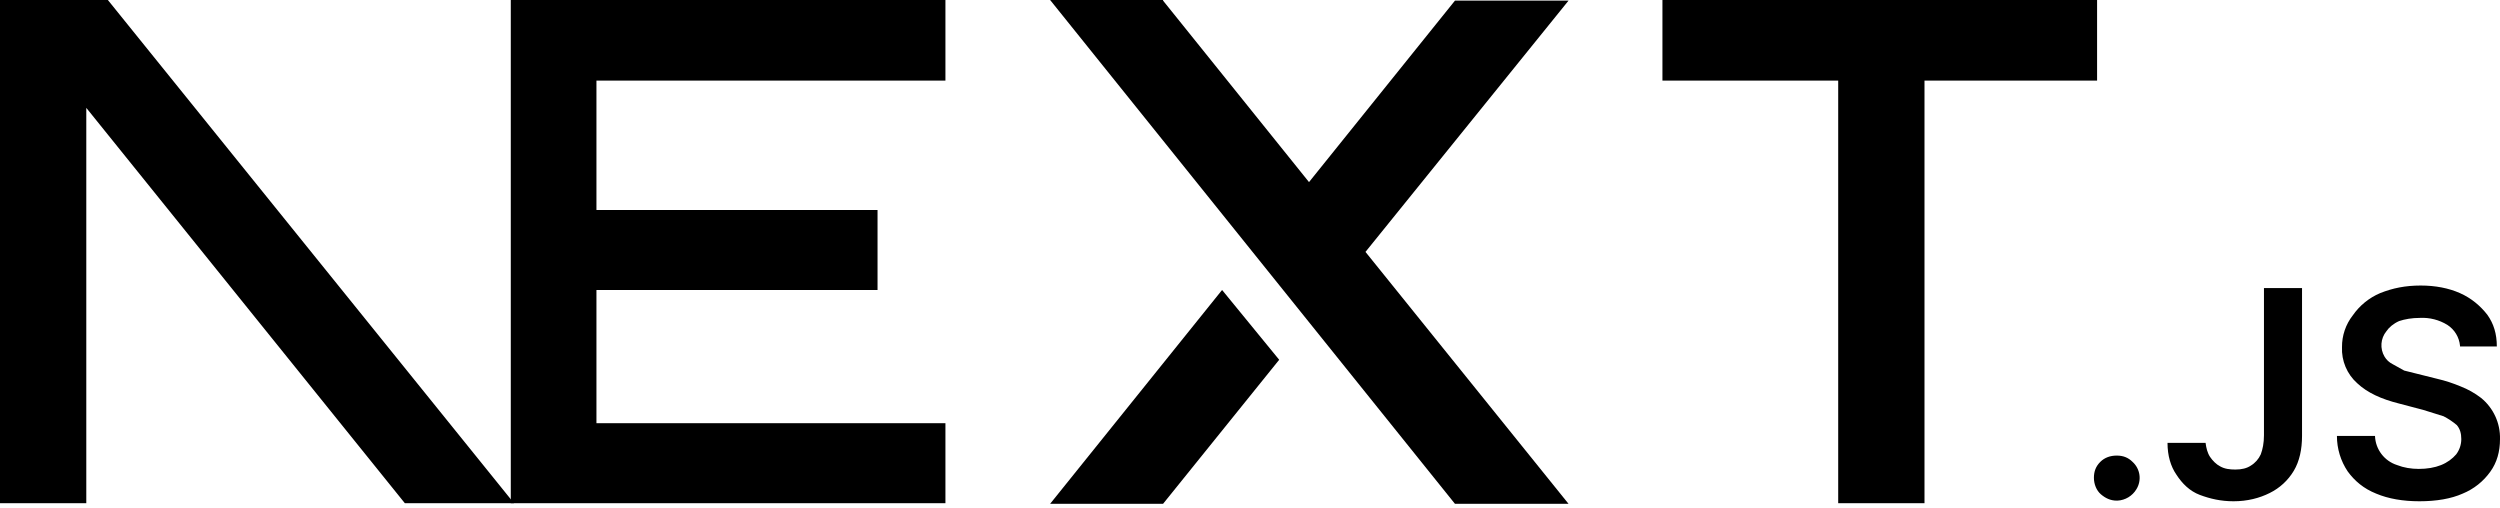
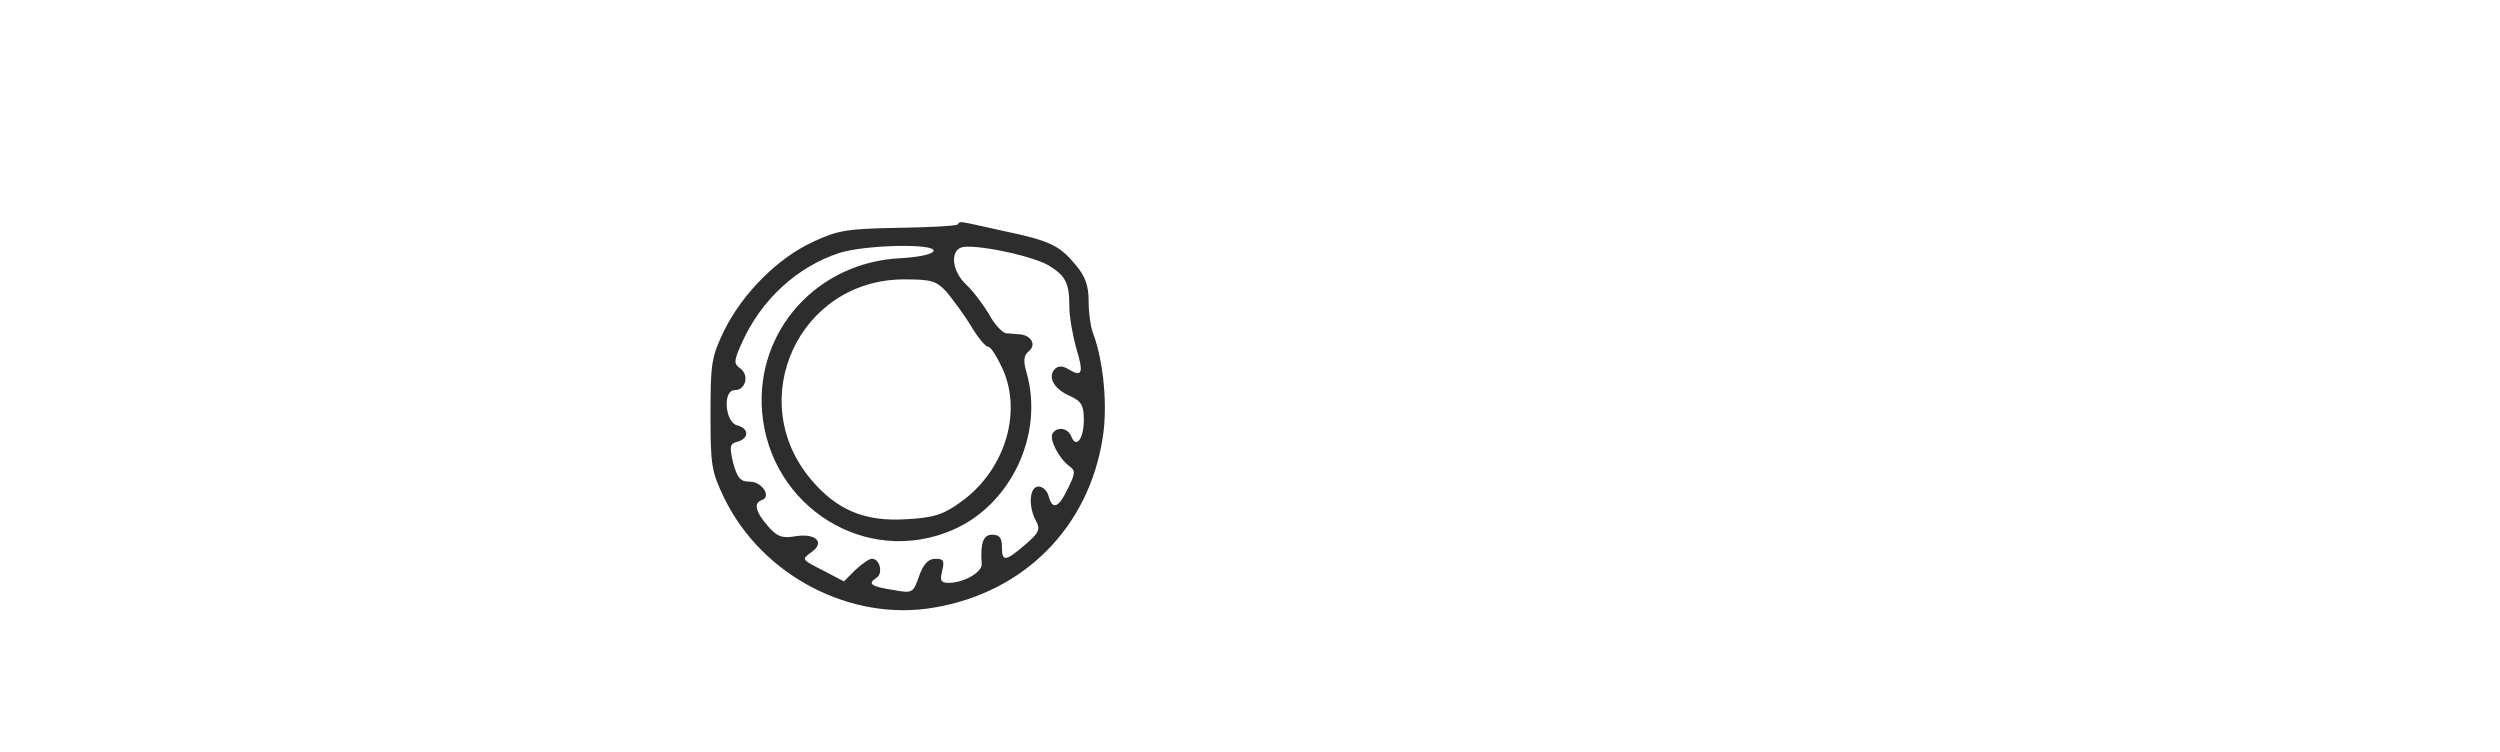
- <svg xmlns="http://www.w3.org/2000/svg" fill="none" viewBox="0 0 394 80">
-   <path fill="#000" d="M262 0h68.5v12.7h-27.2v66.6h-13.6V12.7H262V0ZM149 0v12.7H94v20.4h44.3v12.6H94v21h55v12.6H80.5V0h68.7zm34.3 0h-17.8l63.8 79.4h17.9l-32-39.7 32-39.6h-17.9l-23 28.6-23-28.6zm18.3 56.7-9-11-27.1 33.7h17.8l18.3-22.7z" />
-   <path fill="#000" d="M81 79.3 17 0H0v79.3h13.6V17l50.2 62.3H81Zm252.6-.4c-1 0-1.8-.4-2.5-1s-1.1-1.6-1.1-2.6.3-1.8 1-2.5 1.6-1 2.6-1 1.8.3 2.5 1a3.4 3.4 0 0 1 .6 4.3 3.7 3.7 0 0 1-3 1.8zm23.2-33.5h6v23.3c0 2.1-.4 4-1.3 5.5a9.1 9.1 0 0 1-3.8 3.5c-1.6.8-3.5 1.3-5.7 1.3-2 0-3.7-.4-5.3-1s-2.8-1.8-3.7-3.2c-.9-1.3-1.4-3-1.4-5h6c.1.8.3 1.6.7 2.2s1 1.2 1.6 1.5c.7.4 1.5.5 2.4.5 1 0 1.8-.2 2.4-.6a4 4 0 0 0 1.6-1.8c.3-.8.5-1.8.5-3V45.5zm30.9 9.1a4.4 4.4 0 0 0-2-3.3 7.5 7.5 0 0 0-4.3-1.1c-1.3 0-2.4.2-3.3.5-.9.4-1.6 1-2 1.6a3.5 3.5 0 0 0-.3 4c.3.5.7.9 1.3 1.2l1.8 1 2 .5 3.2.8c1.3.3 2.5.7 3.7 1.2a13 13 0 0 1 3.2 1.8 8.1 8.1 0 0 1 3 6.5c0 2-.5 3.7-1.5 5.1a10 10 0 0 1-4.4 3.5c-1.8.8-4.1 1.2-6.8 1.2-2.6 0-4.9-.4-6.8-1.2-2-.8-3.4-2-4.5-3.5a10 10 0 0 1-1.7-5.6h6a5 5 0 0 0 3.5 4.6c1 .4 2.2.6 3.4.6 1.3 0 2.5-.2 3.5-.6 1-.4 1.8-1 2.4-1.7a4 4 0 0 0 .8-2.4c0-.9-.2-1.6-.7-2.2a11 11 0 0 0-2.1-1.4l-3.2-1-3.8-1c-2.8-.7-5-1.7-6.6-3.2a7.2 7.2 0 0 1-2.4-5.7 8 8 0 0 1 1.7-5 10 10 0 0 1 4.3-3.5c2-.8 4-1.2 6.4-1.2 2.3 0 4.4.4 6.2 1.2 1.8.8 3.2 2 4.3 3.4 1 1.4 1.5 3 1.5 5h-5.8z" />
+ <svg xmlns="http://www.w3.org/2000/svg" version="1.0" width="519pt" height="156pt" viewBox="0 0 519 156" preserveAspectRatio="xMidYMid meet">
+   <g transform="translate(0,156) scale(0.1,-0.1)" fill="#2d2d2e" stroke="none">
+     <path d="M1988 1094 c-3 -3 -59 -6 -125 -7 -105 -2 -124 -5 -175 -29 -74 -34 -146 -107 -184 -183 -27 -56 -29 -68 -29 -175 0 -107 2 -119 29 -175 79 -161 264 -257 437 -226 186 32 319 167 348 351 11 66 2 159 -19 216 -6 14 -10 45 -10 69 0 32 -7 51 -26 74 -35 42 -53 51 -153 72 -99 22 -86 20 -93 13z m-50 -55 c-2 -7 -32 -13 -68 -15 -173 -8 -301 -150 -288 -318 16 -199 217 -324 396 -246 121 52 190 199 153 327 -7 24 -6 35 5 44 16 13 5 33 -19 35 -7 0 -19 2 -28 2 -8 1 -25 19 -36 40 -12 20 -33 48 -47 61 -29 27 -34 68 -11 77 23 9 146 -16 182 -37 36 -22 43 -37 43 -87 0 -20 7 -58 14 -84 16 -52 13 -62 -15 -45 -13 8 -22 8 -29 1 -16 -16 -2 -42 31 -56 24 -11 29 -19 29 -50 0 -39 -16 -60 -26 -34 -7 18 -30 21 -39 6 -7 -12 13 -51 34 -67 14 -10 14 -15 -2 -47 -19 -40 -32 -46 -40 -16 -3 11 -12 20 -21 20 -19 0 -22 -41 -5 -72 9 -17 6 -24 -23 -49 -41 -35 -48 -36 -48 -4 0 18 -5 25 -20 25 -19 0 -25 -17 -22 -61 1 -17 -37 -39 -69 -39 -16 0 -18 5 -13 25 5 21 3 25 -14 25 -15 0 -25 -11 -34 -36 -12 -35 -14 -36 -52 -29 -47 7 -56 13 -37 25 15 9 8 40 -9 40 -6 0 -21 -11 -34 -23 l-24 -24 -38 20 c-51 26 -51 25 -29 41 28 20 9 39 -32 33 -29 -5 -39 -2 -59 21 -26 30 -30 48 -12 54 20 7 0 38 -25 38 -20 0 -26 7 -35 39 -8 35 -7 40 9 44 25 7 24 28 -1 34 -25 7 -30 73 -5 73 23 0 31 31 12 45 -14 10 -14 15 3 53 40 90 116 159 203 187 54 17 200 20 195 4z m28 -86 c13 -16 36 -47 50 -70 14 -24 30 -43 36 -43 5 0 18 -21 30 -47 41 -93 2 -213 -90 -277 -35 -25 -55 -31 -112 -34 -85 -5 -142 19 -195 81 -142 166 -26 417 192 417 57 0 67 -3 89 -27z" />
+   </g>
</svg>
